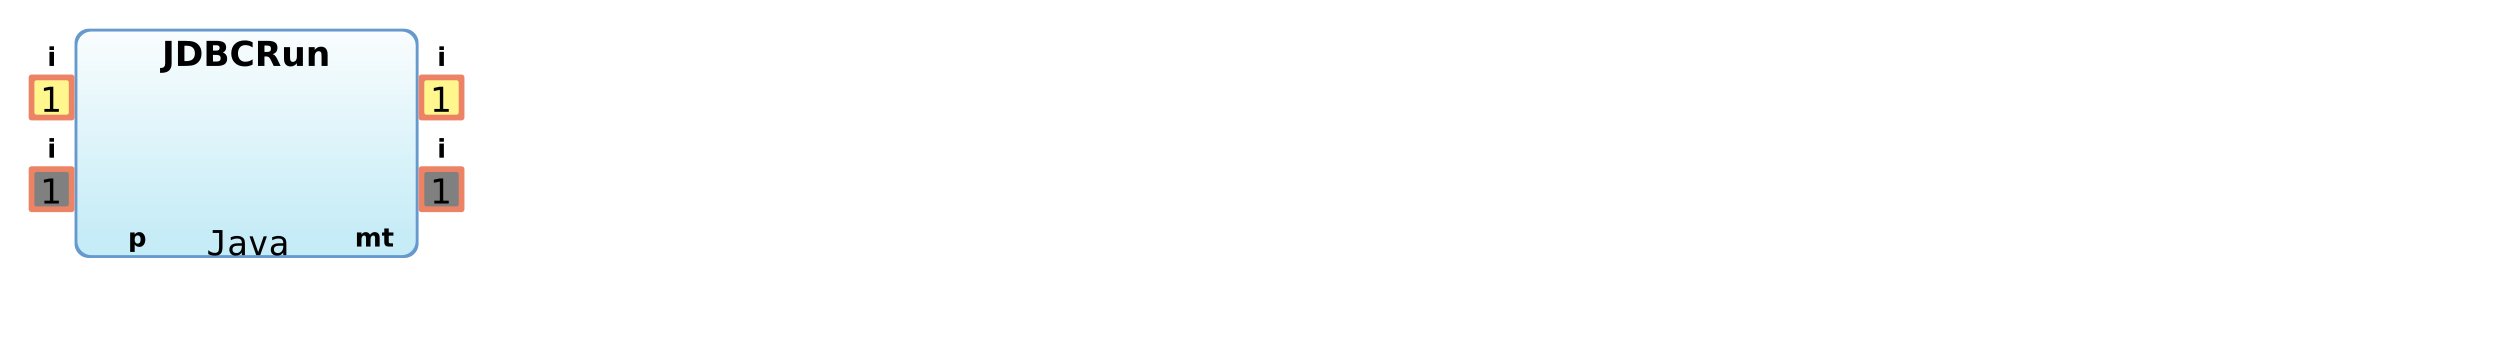
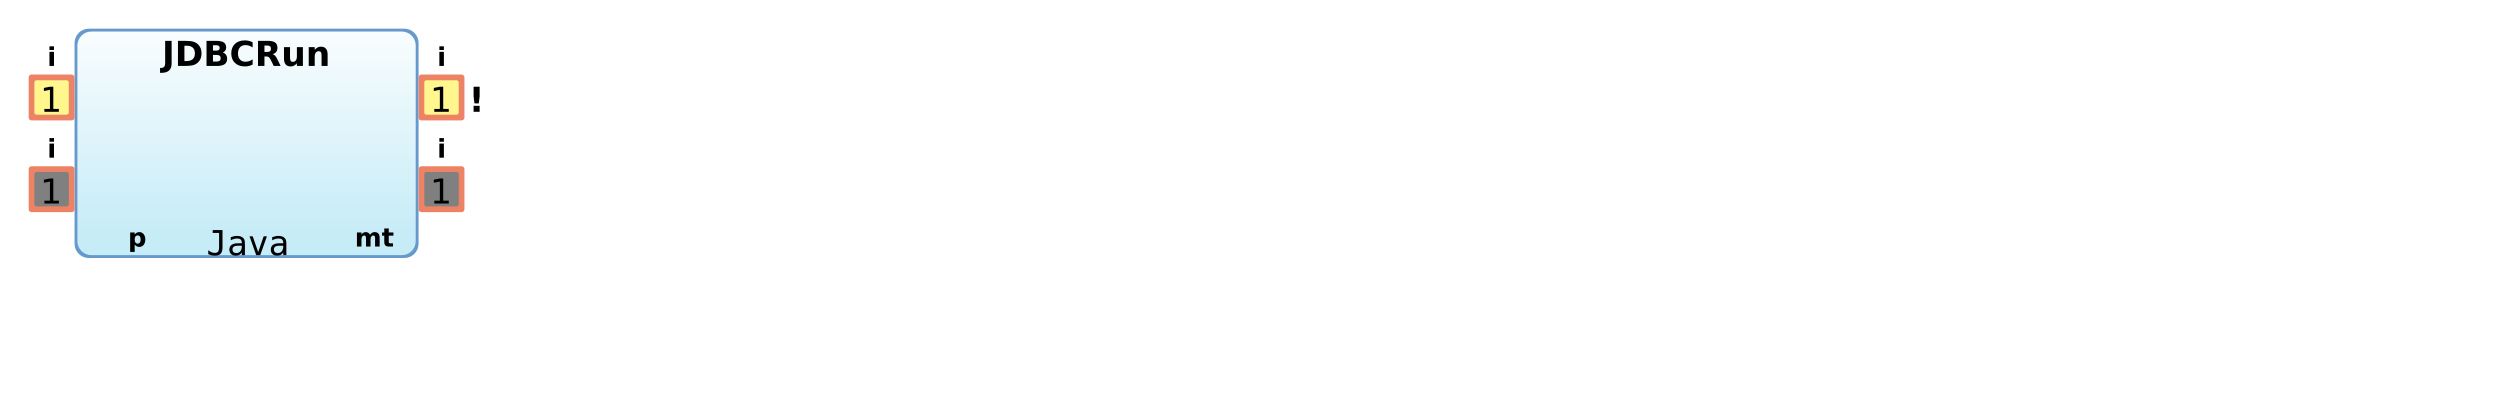
<svg xmlns="http://www.w3.org/2000/svg" style="fill-opacity:1; color-rendering:auto; color-interpolation:auto; text-rendering:auto; stroke:black; stroke-linecap:square; stroke-miterlimit:10; shape-rendering:auto; stroke-opacity:1; fill:black; stroke-dasharray:none; font-weight:normal; stroke-width:1; font-family:'Dialog'; font-style:normal; stroke-linejoin:miter; font-size:12; stroke-dashoffset:0; image-rendering:auto;">
  <defs id="genericDefs" />
  <g>
    <defs id="defs1">
      <linearGradient x1="26" gradientUnits="userSpaceOnUse" x2="26" y1="10" y2="82" id="linearGradient1" spreadMethod="pad">
        <stop style="stop-opacity:1; stop-color:rgb(250,253,254);" offset="0%" />
        <stop style="stop-opacity:1; stop-color:rgb(198,236,247);" offset="100%" />
      </linearGradient>
    </defs>
    <g style="fill:rgb(0,0,0); fill-opacity:0; stroke-opacity:0; stroke:rgb(0,0,0);">
      <rect x="0" width="872" height="100" y="0" style="stroke:none;" />
    </g>
    <g style="fill:rgb(102,153,204); stroke:rgb(102,153,204);">
      <rect x="26" y="10" width="120" style="stroke:none;" rx="5" ry="5" height="80" />
      <rect x="27" y="11" width="118" style="fill:url(#linearGradient1); stroke:none;" rx="4.875" ry="4.875" height="78" />
    </g>
    <g style="font-family:sans-serif; font-weight:bold;">
      <path style="stroke:none;" d="M57.609 14.25 L59.859 14.25 L59.859 22.156 Q59.859 23.781 58.969 24.594 Q58.078 25.406 56.281 25.406 L55.828 25.406 L55.828 23.703 L56.172 23.703 Q56.875 23.703 57.242 23.305 Q57.609 22.906 57.609 22.156 L57.609 14.25 ZM64.324 15.953 L64.324 21.297 L65.137 21.297 Q66.512 21.297 67.246 20.609 Q67.981 19.922 67.981 18.609 Q67.981 17.312 67.254 16.633 Q66.527 15.953 65.137 15.953 L64.324 15.953 ZM62.074 14.25 L64.449 14.25 Q66.434 14.25 67.41 14.531 Q68.387 14.812 69.09 15.5 Q69.699 16.094 69.996 16.867 Q70.293 17.641 70.293 18.609 Q70.293 19.609 69.996 20.383 Q69.699 21.156 69.09 21.75 Q68.387 22.438 67.402 22.719 Q66.418 23 64.449 23 L62.074 23 L62.074 14.25 ZM75.535 17.641 Q76.066 17.641 76.34 17.406 Q76.613 17.172 76.613 16.719 Q76.613 16.266 76.34 16.023 Q76.066 15.781 75.535 15.781 L74.285 15.781 L74.285 17.641 L75.535 17.641 ZM75.613 21.469 Q76.285 21.469 76.629 21.18 Q76.973 20.891 76.973 20.312 Q76.973 19.734 76.637 19.453 Q76.301 19.172 75.613 19.172 L74.285 19.172 L74.285 21.469 L75.613 21.469 ZM77.707 18.312 Q78.426 18.531 78.824 19.102 Q79.223 19.672 79.223 20.484 Q79.223 21.75 78.371 22.375 Q77.519 23 75.769 23 L72.035 23 L72.035 14.25 L75.41 14.25 Q77.238 14.25 78.059 14.805 Q78.879 15.359 78.879 16.562 Q78.879 17.203 78.574 17.648 Q78.269 18.094 77.707 18.312 ZM88.119 22.516 Q87.494 22.844 86.822 23.008 Q86.15 23.172 85.416 23.172 Q83.228 23.172 81.947 21.945 Q80.666 20.719 80.666 18.641 Q80.666 16.531 81.947 15.312 Q83.228 14.094 85.416 14.094 Q86.15 14.094 86.822 14.258 Q87.494 14.422 88.119 14.75 L88.119 16.547 Q87.478 16.125 86.869 15.93 Q86.26 15.734 85.588 15.734 Q84.385 15.734 83.697 16.508 Q83.01 17.281 83.01 18.641 Q83.01 19.984 83.697 20.758 Q84.385 21.531 85.588 21.531 Q86.26 21.531 86.869 21.336 Q87.478 21.141 88.119 20.703 L88.119 22.516 ZM93.191 18.125 Q93.894 18.125 94.199 17.867 Q94.504 17.609 94.504 17 Q94.504 16.406 94.199 16.148 Q93.894 15.891 93.191 15.891 L92.238 15.891 L92.238 18.125 L93.191 18.125 ZM92.238 19.688 L92.238 23 L89.988 23 L89.988 14.25 L93.426 14.25 Q95.16 14.25 95.965 14.828 Q96.769 15.406 96.769 16.672 Q96.769 17.531 96.348 18.086 Q95.926 18.641 95.082 18.906 Q95.551 19.016 95.918 19.391 Q96.285 19.766 96.66 20.516 L97.879 23 L95.473 23 L94.41 20.828 Q94.082 20.172 93.754 19.93 Q93.426 19.688 92.879 19.688 L92.238 19.688 ZM99.057 20.438 L99.057 16.438 L101.166 16.438 L101.166 17.094 Q101.166 17.625 101.158 18.43 Q101.15 19.234 101.15 19.5 Q101.15 20.297 101.197 20.648 Q101.244 21 101.338 21.156 Q101.463 21.359 101.674 21.469 Q101.885 21.578 102.15 21.578 Q102.807 21.578 103.182 21.078 Q103.557 20.578 103.557 19.672 L103.557 16.438 L105.65 16.438 L105.65 23 L103.557 23 L103.557 22.047 Q103.088 22.625 102.557 22.898 Q102.025 23.172 101.385 23.172 Q100.244 23.172 99.65 22.477 Q99.057 21.781 99.057 20.438 ZM114.272 19 L114.272 23 L112.162 23 L112.162 22.344 L112.162 19.938 Q112.162 19.094 112.123 18.773 Q112.084 18.453 111.99 18.297 Q111.865 18.094 111.654 17.977 Q111.443 17.859 111.178 17.859 Q110.522 17.859 110.147 18.367 Q109.772 18.875 109.772 19.766 L109.772 23 L107.678 23 L107.678 16.438 L109.772 16.438 L109.772 17.391 Q110.24 16.828 110.772 16.555 Q111.303 16.281 111.959 16.281 Q113.084 16.281 113.678 16.977 Q114.272 17.672 114.272 19 Z" />
      <path style="stroke:none;" d="M72.641 88.641 L72.641 87.266 Q73.172 87.734 73.742 87.969 Q74.312 88.203 74.922 88.203 Q75.75 88.203 76.086 87.766 Q76.422 87.328 76.422 86.141 L76.422 81.25 L74.188 81.25 L74.188 80.25 L77.609 80.25 L77.609 86.141 Q77.609 87.797 76.984 88.484 Q76.359 89.172 74.922 89.172 Q74.359 89.172 73.805 89.039 Q73.25 88.906 72.641 88.641 ZM83.334 85.703 L82.975 85.703 Q82.037 85.703 81.561 86.031 Q81.084 86.359 81.084 87.016 Q81.084 87.609 81.443 87.938 Q81.803 88.266 82.428 88.266 Q83.318 88.266 83.826 87.648 Q84.334 87.031 84.35 85.938 L84.35 85.703 L83.334 85.703 ZM85.428 85.25 L85.428 89 L84.35 89 L84.35 88.031 Q84.006 88.609 83.482 88.891 Q82.959 89.172 82.209 89.172 Q81.193 89.172 80.6 88.602 Q80.006 88.031 80.006 87.094 Q80.006 86 80.74 85.43 Q81.475 84.859 82.897 84.859 L84.35 84.859 L84.35 84.688 Q84.334 83.906 83.943 83.547 Q83.553 83.188 82.693 83.188 Q82.147 83.188 81.584 83.352 Q81.022 83.516 80.49 83.812 L80.49 82.734 Q81.084 82.5 81.631 82.391 Q82.178 82.281 82.693 82.281 Q83.506 82.281 84.084 82.523 Q84.662 82.766 85.022 83.234 Q85.24 83.531 85.334 83.961 Q85.428 84.391 85.428 85.25 ZM87.043 82.438 L88.152 82.438 L90.059 87.938 L91.965 82.438 L93.09 82.438 L90.762 89 L89.371 89 L87.043 82.438 ZM97.783 85.703 L97.424 85.703 Q96.486 85.703 96.01 86.031 Q95.533 86.359 95.533 87.016 Q95.533 87.609 95.893 87.938 Q96.252 88.266 96.877 88.266 Q97.768 88.266 98.275 87.648 Q98.783 87.031 98.799 85.938 L98.799 85.703 L97.783 85.703 ZM99.877 85.25 L99.877 89 L98.799 89 L98.799 88.031 Q98.455 88.609 97.932 88.891 Q97.408 89.172 96.658 89.172 Q95.643 89.172 95.049 88.602 Q94.455 88.031 94.455 87.094 Q94.455 86 95.189 85.43 Q95.924 84.859 97.346 84.859 L98.799 84.859 L98.799 84.688 Q98.783 83.906 98.393 83.547 Q98.002 83.188 97.143 83.188 Q96.596 83.188 96.033 83.352 Q95.471 83.516 94.939 83.812 L94.939 82.734 Q95.533 82.5 96.08 82.391 Q96.627 82.281 97.143 82.281 Q97.955 82.281 98.533 82.523 Q99.111 82.766 99.471 83.234 Q99.689 83.531 99.783 83.961 Q99.877 84.391 99.877 85.25 Z" />
      <path style="stroke:none;" d="M129.062 81.891 Q129.359 81.438 129.773 81.195 Q130.188 80.953 130.688 80.953 Q131.531 80.953 131.977 81.477 Q132.422 82 132.422 83 L132.422 86 L130.828 86 L130.828 83.438 Q130.844 83.375 130.844 83.312 Q130.844 83.25 130.844 83.141 Q130.844 82.609 130.688 82.375 Q130.531 82.141 130.188 82.141 Q129.75 82.141 129.5 82.516 Q129.25 82.891 129.25 83.578 L129.25 86 L127.672 86 L127.672 83.438 Q127.672 82.609 127.531 82.375 Q127.391 82.141 127.031 82.141 Q126.578 82.141 126.328 82.516 Q126.078 82.891 126.078 83.578 L126.078 86 L124.5 86 L124.5 81.078 L126.078 81.078 L126.078 81.797 Q126.375 81.375 126.75 81.164 Q127.125 80.953 127.578 80.953 Q128.078 80.953 128.469 81.203 Q128.859 81.453 129.062 81.891 ZM135.597 79.688 L135.597 81.078 L137.222 81.078 L137.222 82.203 L135.597 82.203 L135.597 84.297 Q135.597 84.641 135.737 84.758 Q135.878 84.875 136.284 84.875 L137.081 84.875 L137.081 86 L135.737 86 Q134.8 86 134.417 85.609 Q134.034 85.219 134.034 84.297 L134.034 82.203 L133.253 82.203 L133.253 81.078 L134.034 81.078 L134.034 79.688 L135.597 79.688 Z" />
    </g>
    <rect width="17.7" x="121.4" height="9.0" id="sdt0" y="77.0" style="stroke-opacity:0; fill-opacity:0;" />
    <g style="font-family:sans-serif; font-size:9; font-weight:bold;">
      <path style="stroke:none;" d="M46.978 85.281 L46.978 87.875 L45.4 87.875 L45.4 81.078 L46.978 81.078 L46.978 81.797 Q47.306 81.375 47.705 81.164 Q48.103 80.953 48.603 80.953 Q49.525 80.953 50.103 81.68 Q50.681 82.406 50.681 83.547 Q50.681 84.688 50.103 85.406 Q49.525 86.125 48.603 86.125 Q48.103 86.125 47.705 85.922 Q47.306 85.719 46.978 85.281 ZM48.025 82.109 Q47.525 82.109 47.252 82.477 Q46.978 82.844 46.978 83.547 Q46.978 84.234 47.252 84.609 Q47.525 84.984 48.025 84.984 Q48.525 84.984 48.791 84.617 Q49.056 84.25 49.056 83.547 Q49.056 82.844 48.791 82.477 Q48.525 82.109 48.025 82.109 Z" />
    </g>
    <rect width="17.7" x="38.8" height="12.0" id="sdt1" y="77.0" style="stroke-opacity:0; fill-opacity:0;" />
    <g style="fill:rgb(236,131,101); font-size:9; font-weight:bold; font-family:sans-serif; stroke:rgb(236,131,101);">
      <rect x="10" y="26" width="16" style="stroke:none;" rx="1" ry="1" height="16" />
      <rect x="12" y="28" width="12" style="fill:rgb(255,247,142); stroke:none;" rx="0.75" ry="0.75" height="12" />
    </g>
    <g style="font-family:sans-serif;">
      <path style="stroke:none;" d="M15.484 38 L17.422 38 L17.422 31.328 L15.312 31.75 L15.312 30.672 L17.406 30.25 L18.594 30.25 L18.594 38 L20.531 38 L20.531 39 L15.484 39 L15.484 38 Z" />
      <path style="stroke:none;" d="M17.25 18.078 L18.828 18.078 L18.828 23 L17.25 23 L17.25 18.078 ZM17.25 16.156 L18.828 16.156 L18.828 17.438 L17.25 17.438 L17.25 16.156 Z" />
    </g>
    <rect width="16.0" x="10.0" height="12.0" id="sdt2" y="14.0" style="stroke-opacity:0; fill-opacity:0;" />
    <g style="fill:rgb(236,131,101); font-size:9; font-weight:bold; font-family:sans-serif; stroke:rgb(236,131,101);">
      <rect x="10" y="58" width="16" style="stroke:none;" rx="1" ry="1" height="16" />
      <rect x="12" y="60" width="12" style="fill:gray; stroke:none;" rx="0.75" ry="0.75" height="12" />
    </g>
    <g style="font-family:sans-serif;">
      <path style="stroke:none;" d="M15.484 70 L17.422 70 L17.422 63.328 L15.312 63.75 L15.312 62.672 L17.406 62.25 L18.594 62.25 L18.594 70 L20.531 70 L20.531 71 L15.484 71 L15.484 70 Z" />
      <path style="stroke:none;" d="M17.25 50.078 L18.828 50.078 L18.828 55 L17.25 55 L17.25 50.078 ZM17.25 48.156 L18.828 48.156 L18.828 49.438 L17.25 49.438 L17.25 48.156 Z" />
    </g>
    <rect width="16.0" x="10.0" height="12.0" id="sdt3" y="46.0" style="stroke-opacity:0; fill-opacity:0;" />
    <g style="fill:rgb(236,131,101); font-size:9; font-weight:bold; font-family:sans-serif; stroke:rgb(236,131,101);">
      <rect x="146" y="26" width="16" style="stroke:none;" rx="1" ry="1" height="16" />
      <rect x="148" y="28" width="12" style="fill:rgb(255,247,142); stroke:none;" rx="0.75" ry="0.75" height="12" />
    </g>
    <g style="font-family:sans-serif;">
      <path style="stroke:none;" d="M151.484 38 L153.422 38 L153.422 31.328 L151.312 31.75 L151.312 30.672 L153.406 30.25 L154.594 30.25 L154.594 38 L156.531 38 L156.531 39 L151.484 39 L151.484 38 Z" />
      <path style="stroke:none;" d="M153.25 18.078 L154.828 18.078 L154.828 23 L153.25 23 L153.25 18.078 ZM153.25 16.156 L154.828 16.156 L154.828 17.438 L153.25 17.438 L153.25 16.156 Z" />
    </g>
    <rect width="16.0" x="146.0" height="12.0" id="sdt4" y="14.0" style="stroke-opacity:0; fill-opacity:0;" />
-     <g style="fill:rgb(236,131,101); font-size:9; font-weight:bold; font-family:sans-serif; stroke:rgb(236,131,101);">
+     <g style="font-family:sans-serif; font-weight:bold;">
+       <path style="stroke:none;" d="M165.188 30.25 L167.297 30.25 L167.297 33.609 L167 36.062 L165.484 36.062 L165.188 33.609 L165.188 30.25 ZM165.188 36.906 L167.297 36.906 L167.297 39 L165.188 39 L165.188 36.906 Z" />
+     </g>
+     <rect width="8.0" x="162.0" height="16.0" id="sdt5" y="26.0" style="stroke-opacity:0; fill-opacity:0;" />
+     <g style="fill:rgb(236,131,101); font-weight:bold; font-family:sans-serif; stroke:rgb(236,131,101);">
      <rect x="146" y="58" width="16" style="stroke:none;" rx="1" ry="1" height="16" />
      <rect x="148" y="60" width="12" style="fill:gray; stroke:none;" rx="0.75" ry="0.75" height="12" />
+       <path d="M151.484 70 L153.422 70 L153.422 63.328 L151.312 63.75 L151.312 62.672 L153.406 62.25 L154.594 62.25 L154.594 70 L156.531 70 L156.531 71 L151.484 71 L151.484 70 Z" style="fill:black; stroke:none;" />
+       <path d="M153.25 50.078 L154.828 50.078 L154.828 55 L153.25 55 L153.25 50.078 ZM153.25 48.156 L154.828 48.156 L154.828 49.438 L153.25 49.438 L153.25 48.156 Z" style="fill:black; stroke:none;" />
    </g>
-     <g style="font-family:sans-serif;">
-       <path style="stroke:none;" d="M151.484 70 L153.422 70 L153.422 63.328 L151.312 63.75 L151.312 62.672 L153.406 62.25 L154.594 62.25 L154.594 70 L156.531 70 L156.531 71 L151.484 71 L151.484 70 Z" />
-       <path style="stroke:none;" d="M153.25 50.078 L154.828 50.078 L154.828 55 L153.25 55 L153.25 50.078 ZM153.25 48.156 L154.828 48.156 L154.828 49.438 L153.25 49.438 L153.25 48.156 Z" />
-     </g>
-     <rect width="16.0" x="146.0" height="12.0" id="sdt5" y="46.0" style="stroke-opacity:0; fill-opacity:0;" />
+     <rect width="16.0" x="146.0" height="12.0" id="sdt6" y="46.0" style="stroke-opacity:0; fill-opacity:0;" />
    <g visibility="hidden" style="stroke:none;font-style:italic;font-size:12px;font-family:'Helvetica','SansSerif';">
      <rect x="130.25" y="90.0" width="411.16" style="fill:rgb(230,230,255);stroke:rgb(0,0,80);" rx="2.0" ry="2.0" height="17.0" />
      <text x="131.25" y="103.0">Operator never provides a single threaded execution context.</text>
      <set attributeName="visibility" from="hidden" end="sdt0.mouseout" to="visible" begin="sdt0.mouseover" />
    </g>
    <g visibility="hidden" style="stroke:none;font-style:italic;font-size:12px;font-family:'Helvetica','SansSerif';">
-       <rect x="47.65" y="-15.0" width="427.06" style="fill:rgb(230,230,255);stroke:rgb(0,0,80);" rx="2.0" ry="2.0" height="122.0" />
-       <text x="48.65" y="-2.0">Required: jdbcClassName, jdbcDriverLib, jdbcUrl / </text>
-       <text x="48.65" y="13.0">Optional: batchSize, checkConnection, commitInterval, </text>
-       <text x="48.65" y="28.0">commitPolicy, hasResultSetAttr, isolationLevel, </text>
-       <text x="48.65" y="43.0">jdbcPassword, jdbcProperties, jdbcUser, keyStore, </text>
-       <text x="48.65" y="58.0">keyStorePassword, reconnectionBound, reconnectionInterval, </text>
-       <text x="48.65" y="73.0">reconnectionPolicy, sqlFailureAction, sqlStatusAttr, </text>
-       <text x="48.65" y="88.0">sslConnection, statement, statementAttr, statementParamAttrs, </text>
-       <text x="48.65" y="103.0">transactionSize, trustStore, trustStorePassword</text>
+       <rect x="47.65" y="-30.0" width="417.52" style="fill:rgb(230,230,255);stroke:rgb(0,0,80);" rx="2.0" ry="2.0" height="137.0" />
+       <text x="48.65" y="-17.0">Required: jdbcClassName, jdbcDriverLib / Optional: </text>
+       <text x="48.65" y="-2.0">appConfigName, batchSize, checkConnection, commitInterval, </text>
+       <text x="48.65" y="13.0">commitPolicy, credentials, hasResultSetAttr, isolationLevel, </text>
+       <text x="48.65" y="28.0">jdbcPassword, jdbcProperties, jdbcUrl, jdbcUser, </text>
+       <text x="48.65" y="43.0">keyStore, keyStorePassword, reconnectionBound, </text>
+       <text x="48.65" y="58.0">reconnectionInterval, reconnectionPolicy, sqlFailureAction, </text>
+       <text x="48.65" y="73.0">sqlStatusAttr, sslConnection, statement, statementAttr, </text>
+       <text x="48.65" y="88.0">statementParamAttrs, transactionSize, trustStore, </text>
+       <text x="48.65" y="103.0">trustStorePassword</text>
      <set attributeName="visibility" from="hidden" end="sdt1.mouseout" to="visible" begin="sdt1.mouseover" />
    </g>
    <g visibility="hidden" style="stroke:none;font-style:italic;font-size:12px;font-family:'Helvetica','SansSerif';">
      <rect x="28.0" y="15.0" width="70.9" style="fill:rgb(230,230,255);stroke:rgb(0,0,80);" rx="2.0" ry="2.0" height="17.0" />
      <text x="29.0" y="28.0">immutable</text>
      <set attributeName="visibility" from="hidden" end="sdt2.mouseout" to="visible" begin="sdt2.mouseover" />
    </g>
    <g visibility="hidden" style="stroke:none;font-style:italic;font-size:12px;font-family:'Helvetica','SansSerif';">
      <rect x="28.0" y="47.0" width="70.9" style="fill:rgb(230,230,255);stroke:rgb(0,0,80);" rx="2.0" ry="2.0" height="17.0" />
      <text x="29.0" y="60.0">immutable</text>
      <set attributeName="visibility" from="hidden" end="sdt3.mouseout" to="visible" begin="sdt3.mouseover" />
    </g>
    <g visibility="hidden" style="stroke:none;font-style:italic;font-size:12px;font-family:'Helvetica','SansSerif';">
      <rect x="164.0" y="15.0" width="70.9" style="fill:rgb(230,230,255);stroke:rgb(0,0,80);" rx="2.0" ry="2.0" height="17.0" />
      <text x="165.0" y="28.0">immutable</text>
      <set attributeName="visibility" from="hidden" end="sdt4.mouseout" to="visible" begin="sdt4.mouseover" />
    </g>
    <g visibility="hidden" style="stroke:none;font-style:italic;font-size:12px;font-family:'Helvetica','SansSerif';">
+       <rect x="172.0" y="31.0" width="241.56" style="fill:rgb(230,230,255);stroke:rgb(0,0,80);" rx="2.0" ry="2.0" height="17.0" />
+       <text x="173.0" y="44.0">This port is generating punctuations</text>
+       <set attributeName="visibility" from="hidden" end="sdt5.mouseout" to="visible" begin="sdt5.mouseover" />
+     </g>
+     <g visibility="hidden" style="stroke:none;font-style:italic;font-size:12px;font-family:'Helvetica','SansSerif';">
      <rect x="164.0" y="47.0" width="70.9" style="fill:rgb(230,230,255);stroke:rgb(0,0,80);" rx="2.0" ry="2.0" height="17.0" />
      <text x="165.0" y="60.0">immutable</text>
-       <set attributeName="visibility" from="hidden" end="sdt5.mouseout" to="visible" begin="sdt5.mouseover" />
+       <set attributeName="visibility" from="hidden" end="sdt6.mouseout" to="visible" begin="sdt6.mouseover" />
    </g>
  </g>
</svg>
